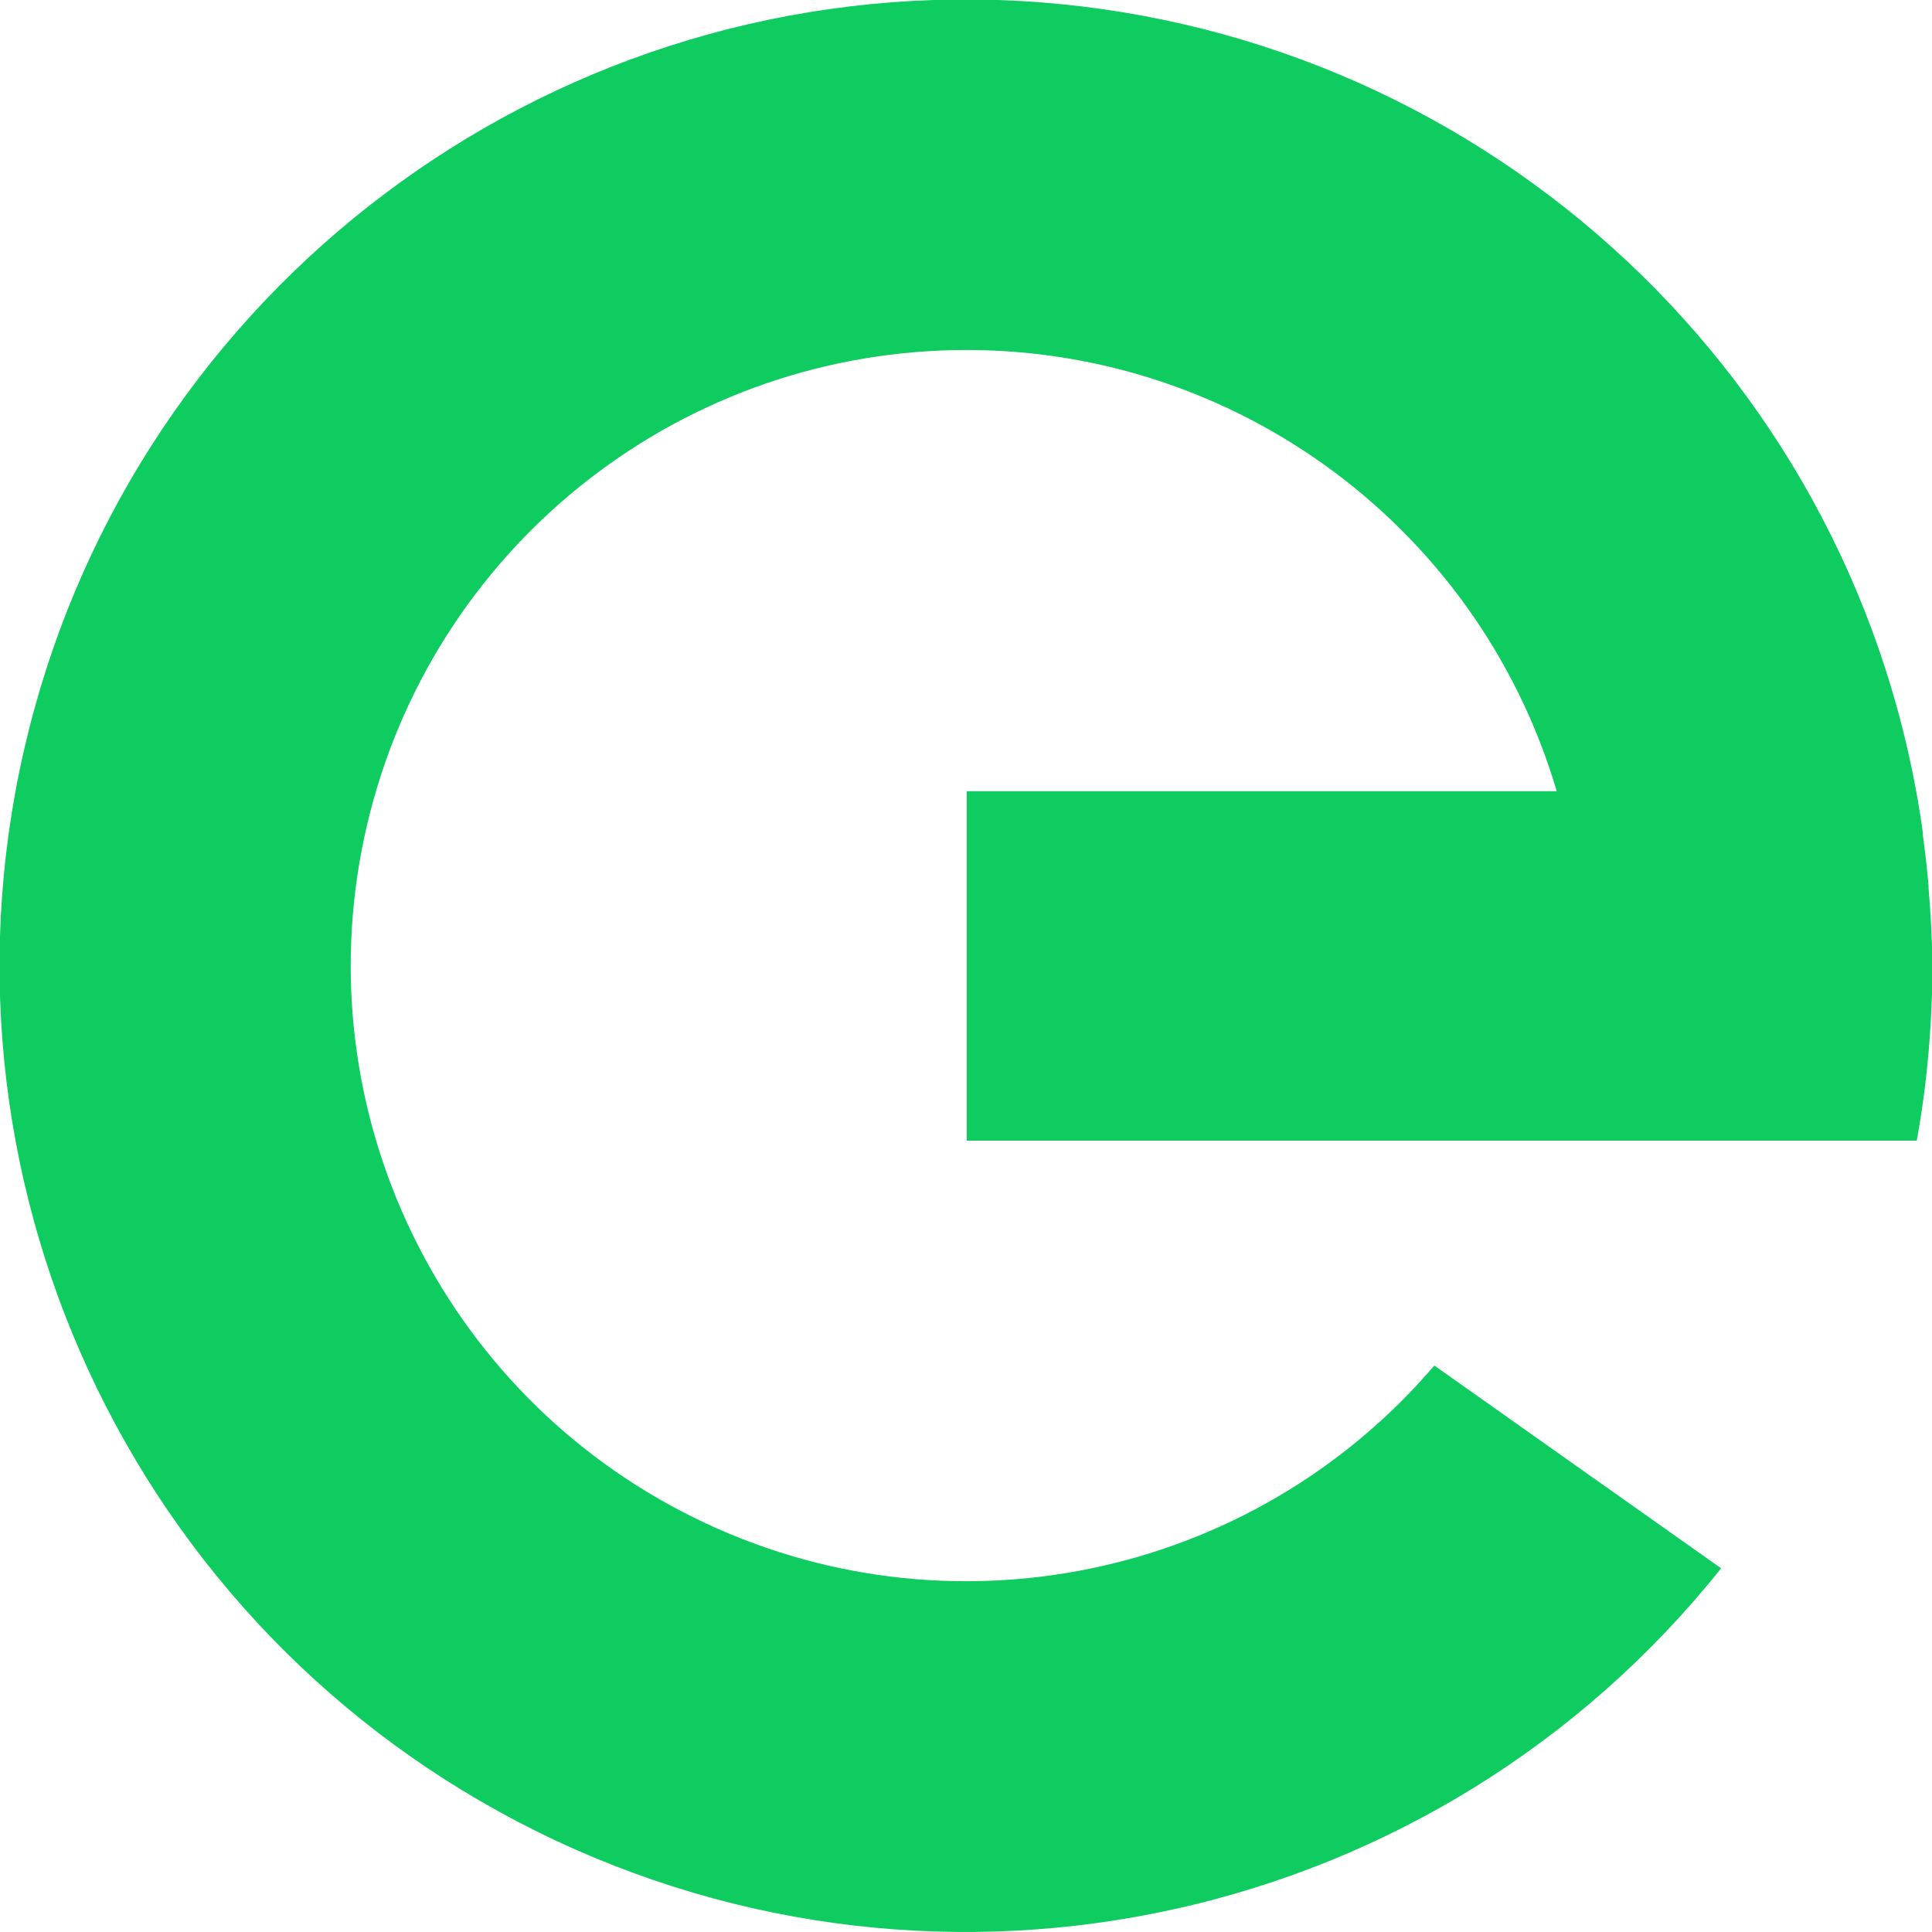
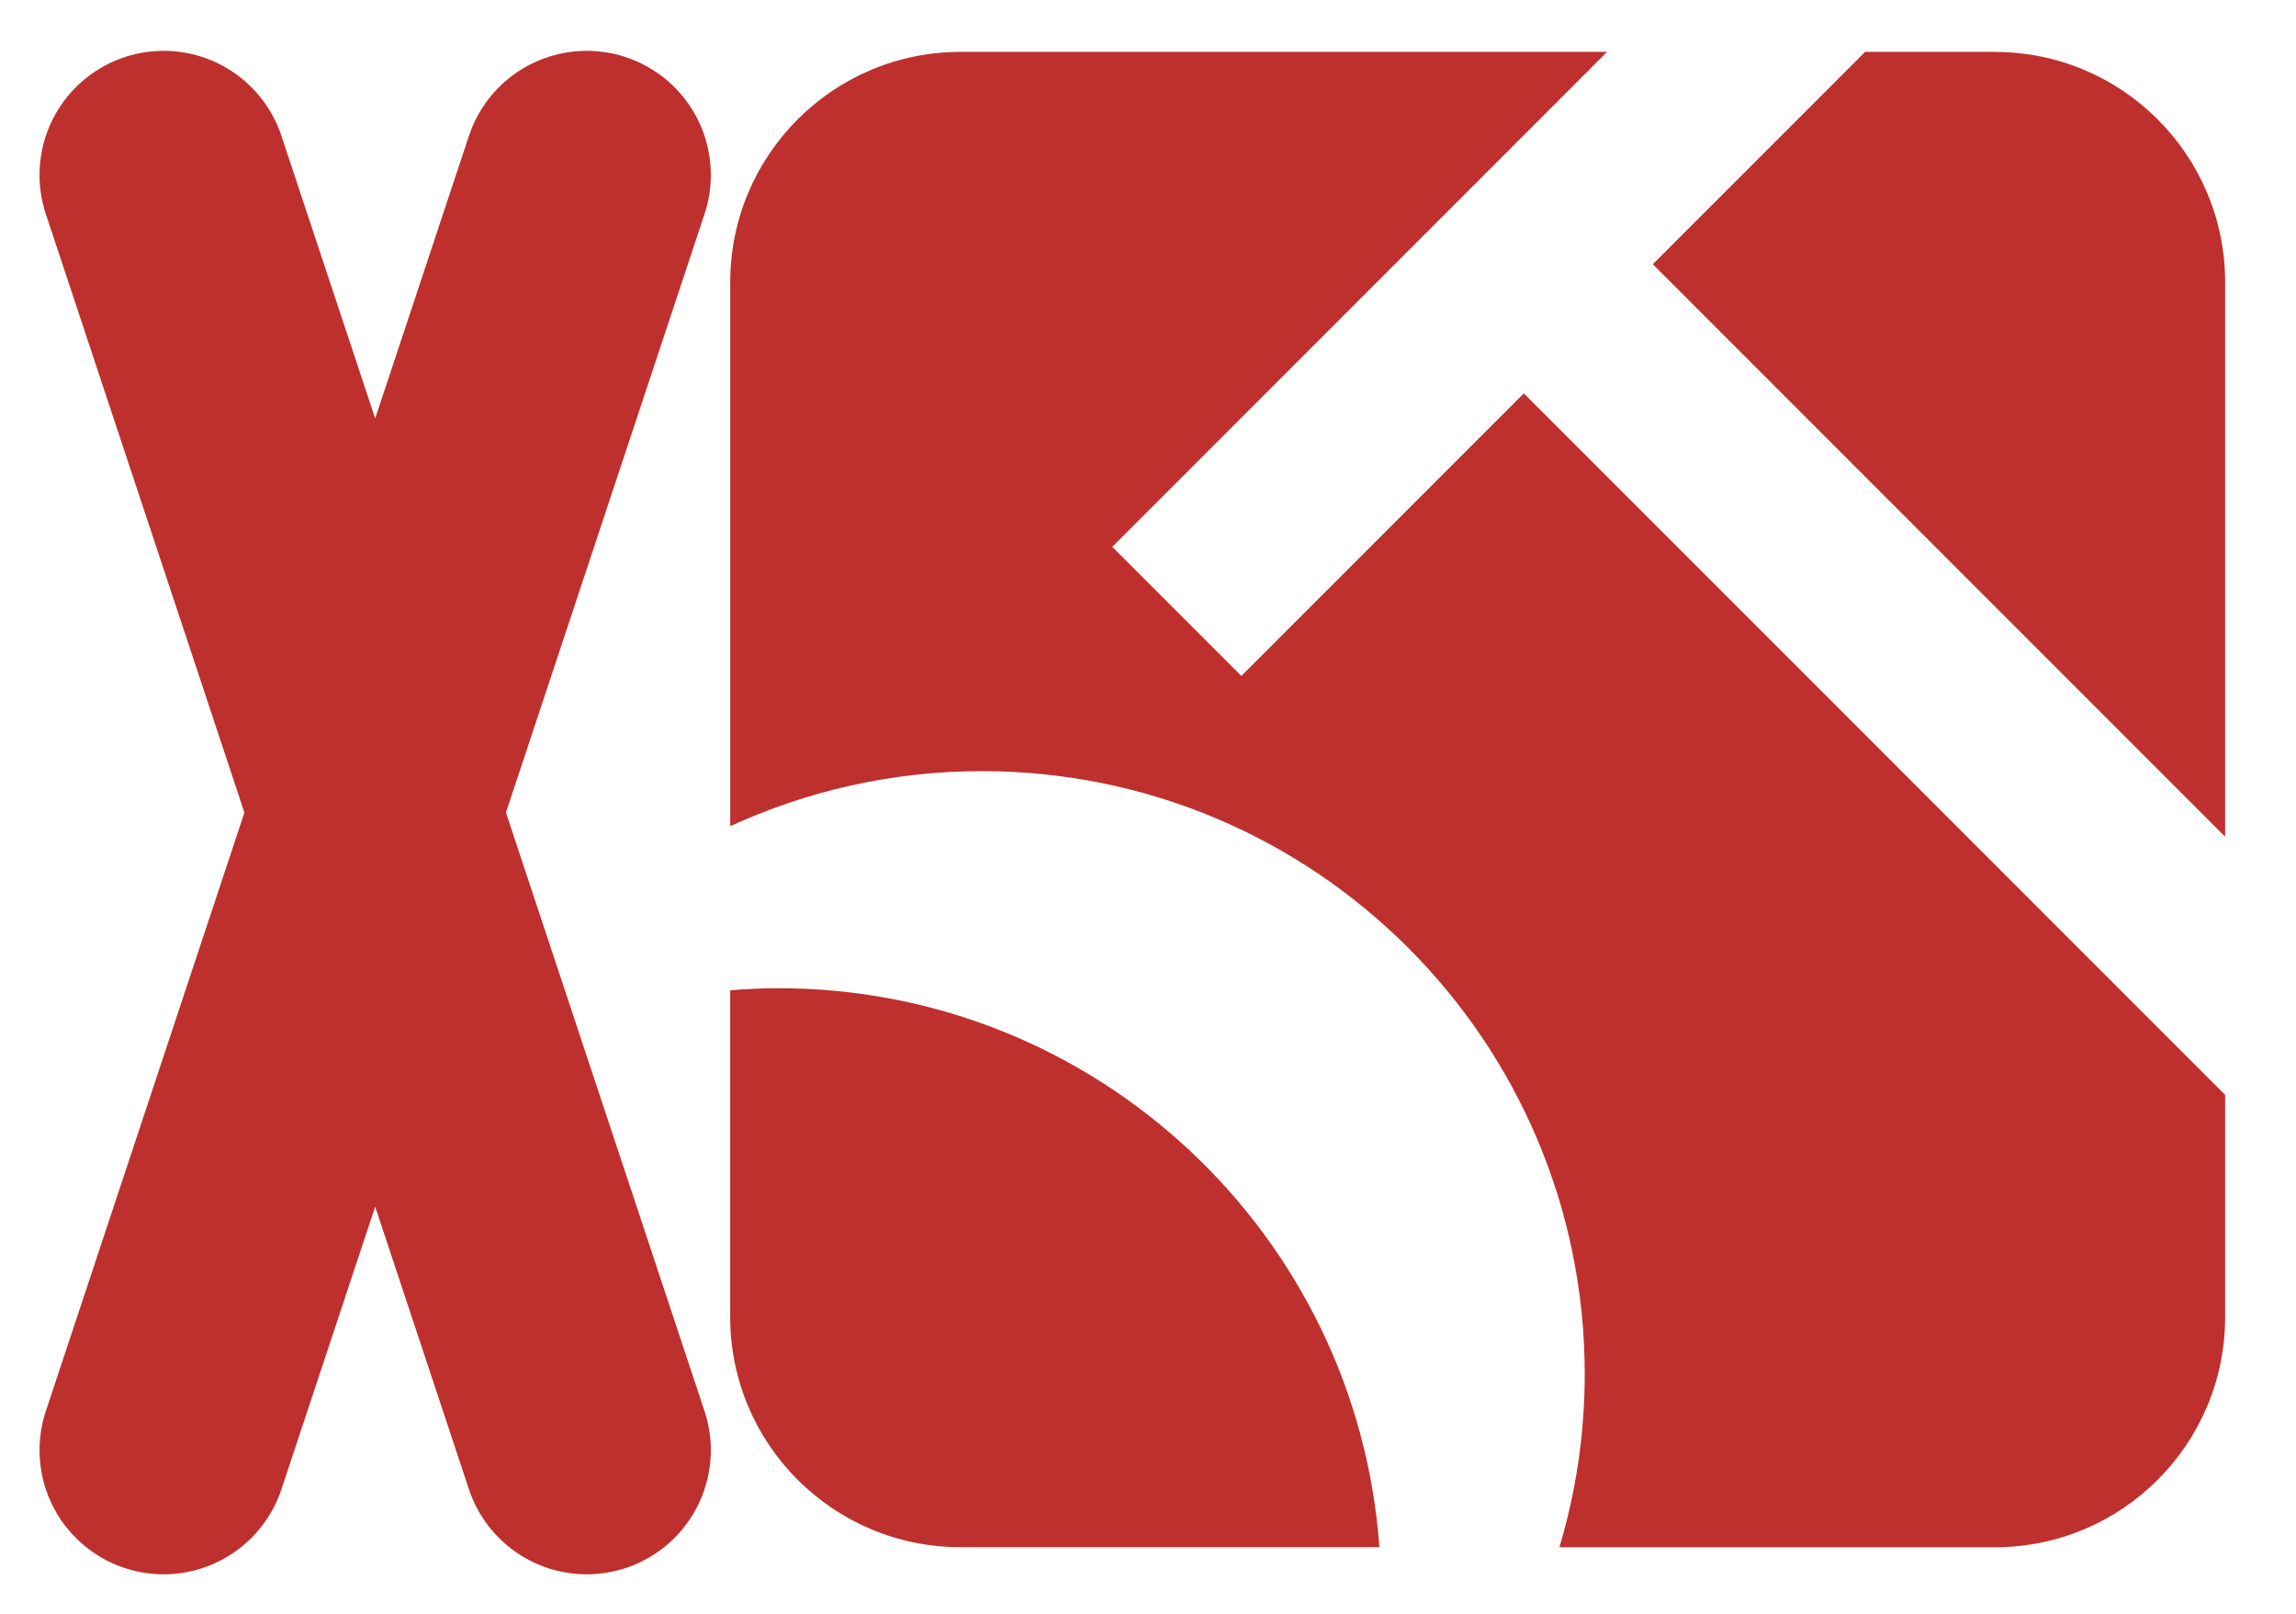
- <svg xmlns="http://www.w3.org/2000/svg" width="26.03" height="26.03" viewBox="0 0 26.03 26.03">
-   <path id="Path_1275" data-name="Path 1275" d="M829.447,411.216c-.007-.143-.019-.284-.03-.426,0-.055-.007-.111-.013-.166-.017-.182-.039-.362-.063-.542l0-.029q-.039-.287-.091-.57h0a13.018,13.018,0,1,0-2.628,10.47l-3.864-2.732a8.294,8.294,0,1,1,1.649-7.738h-7.949l0,.008v4.7h12.8a13.035,13.035,0,0,0,.2-1.862c.008-.129.011-.289.011-.491S829.457,411.422,829.447,411.216Z" transform="translate(-803.433 -398.823)" fill="#0ecc5f" />
+ <svg xmlns="http://www.w3.org/2000/svg" width="37" height="26">
+   <g>
+     <rect fill="none" id="canvas_background" height="28" width="39" y="-1" x="-1" />
+   </g>
+   <g>
+     <g id="svg_1">
+       <g id="svg_2">
+         <g id="svg_11">
+           <path stroke="#BE302D" id="svg_13" d="m2.637,23.364l6.818,-20.545m-6.818,0l6.818,20.545" fill="#0ecc5f" stroke-linejoin="round" stroke-width="4" class="h-6 w-6" stroke-linecap="round" />
+           <g stroke="null" id="svg_10">
+             <g stroke="null" id="svg_5">
+               <path stroke="null" mask="url(#mask-2)" fill="#BE302D" id="svg_4" d="m20.003,10.889l-2.079,-2.079l7.974,-7.974l-10.42,0c-2.049,0 -3.71,1.661 -3.71,3.71l0,8.765c1.235,-0.568 2.607,-0.887 4.055,-0.887c5.365,0 9.715,4.35 9.715,9.715c0,0.969 -0.144,1.905 -0.408,2.789l7.018,0c2.049,0 3.71,-1.661 3.71,-3.71l0,-3.578l-11.302,-11.302l-4.553,4.553z" />
+             </g>
+             <g stroke="null" id="svg_7">
+               <path stroke="null" mask="url(#mask-4)" fill="#BE302D" id="svg_6" d="m32.148,0.836l-2.092,0l-3.421,3.421l9.223,9.223l0,-8.933c0,-2.049 -1.661,-3.71 -3.71,-3.71" />
+             </g>
+             <g stroke="null" id="svg_9">
+               <path stroke="null" mask="url(#mask-6)" fill="#BE302D" id="svg_8" d="m12.543,15.921c-0.262,0 -0.52,0.013 -0.776,0.034l0,5.262c0,2.049 1.661,3.71 3.71,3.71l6.752,0c-0.364,-5.034 -4.56,-9.006 -9.686,-9.006" />
+             </g>
+           </g>
+         </g>
+       </g>
+     </g>
+   </g>
</svg>
